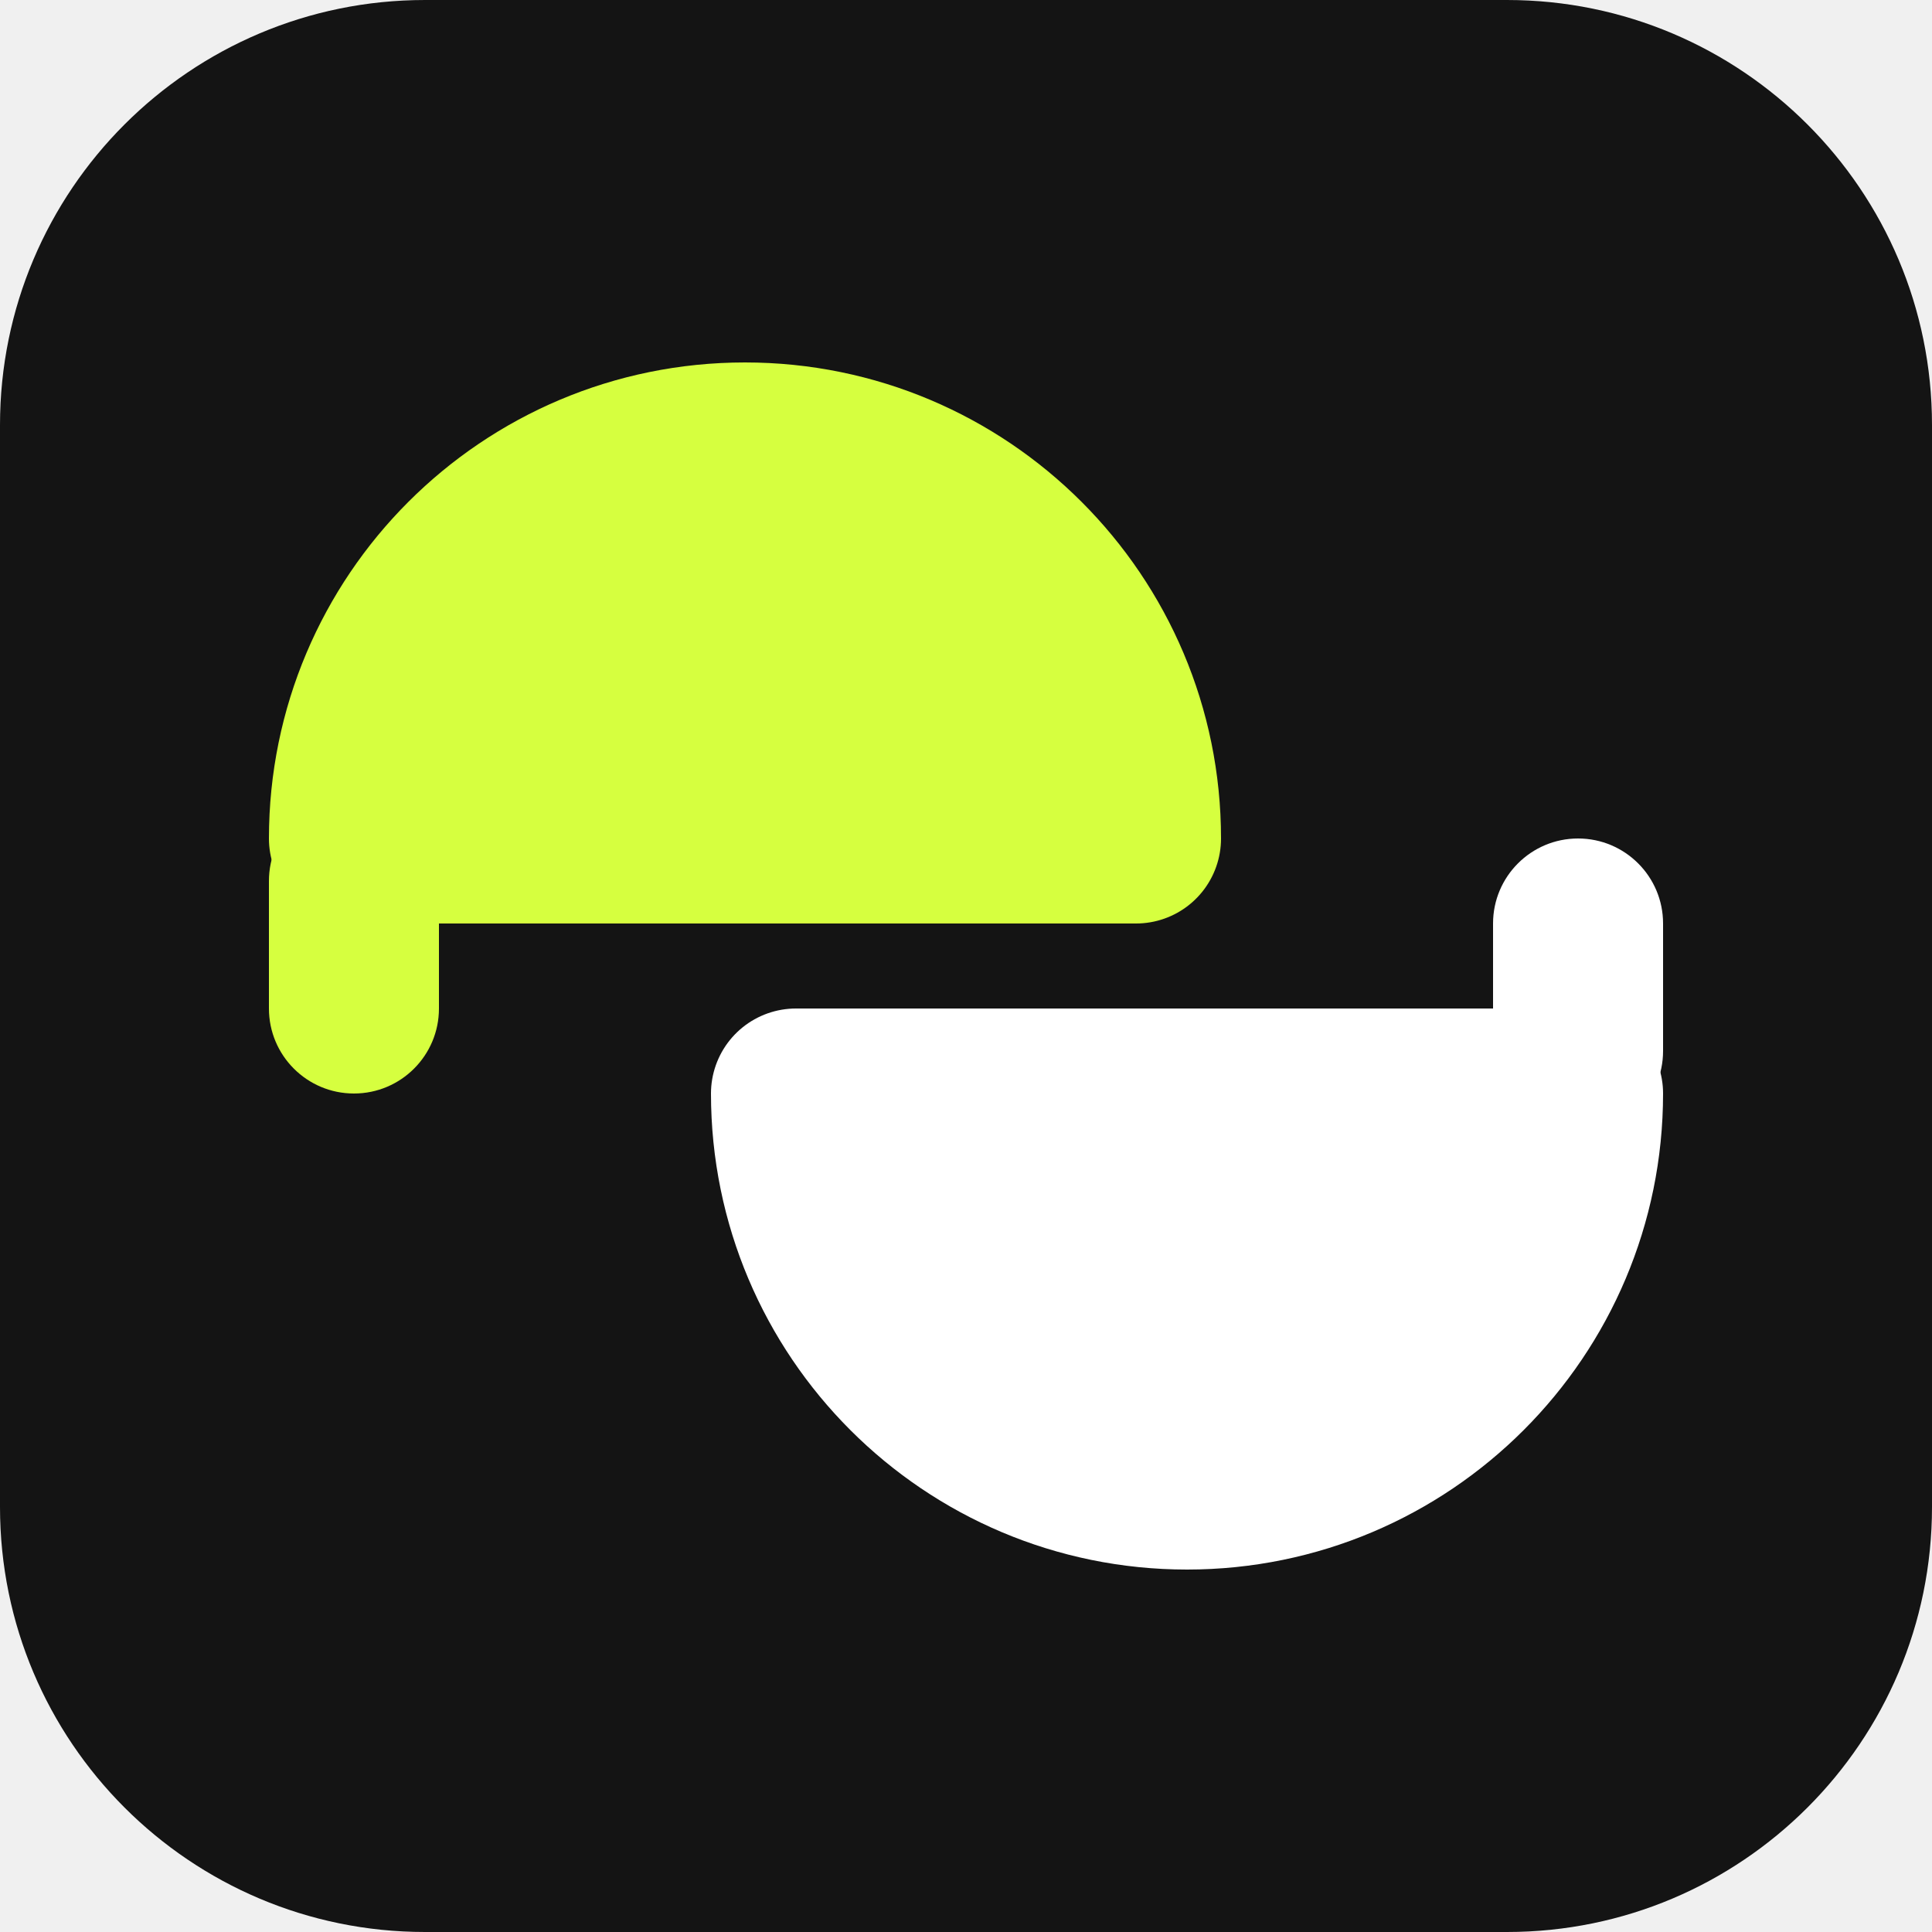
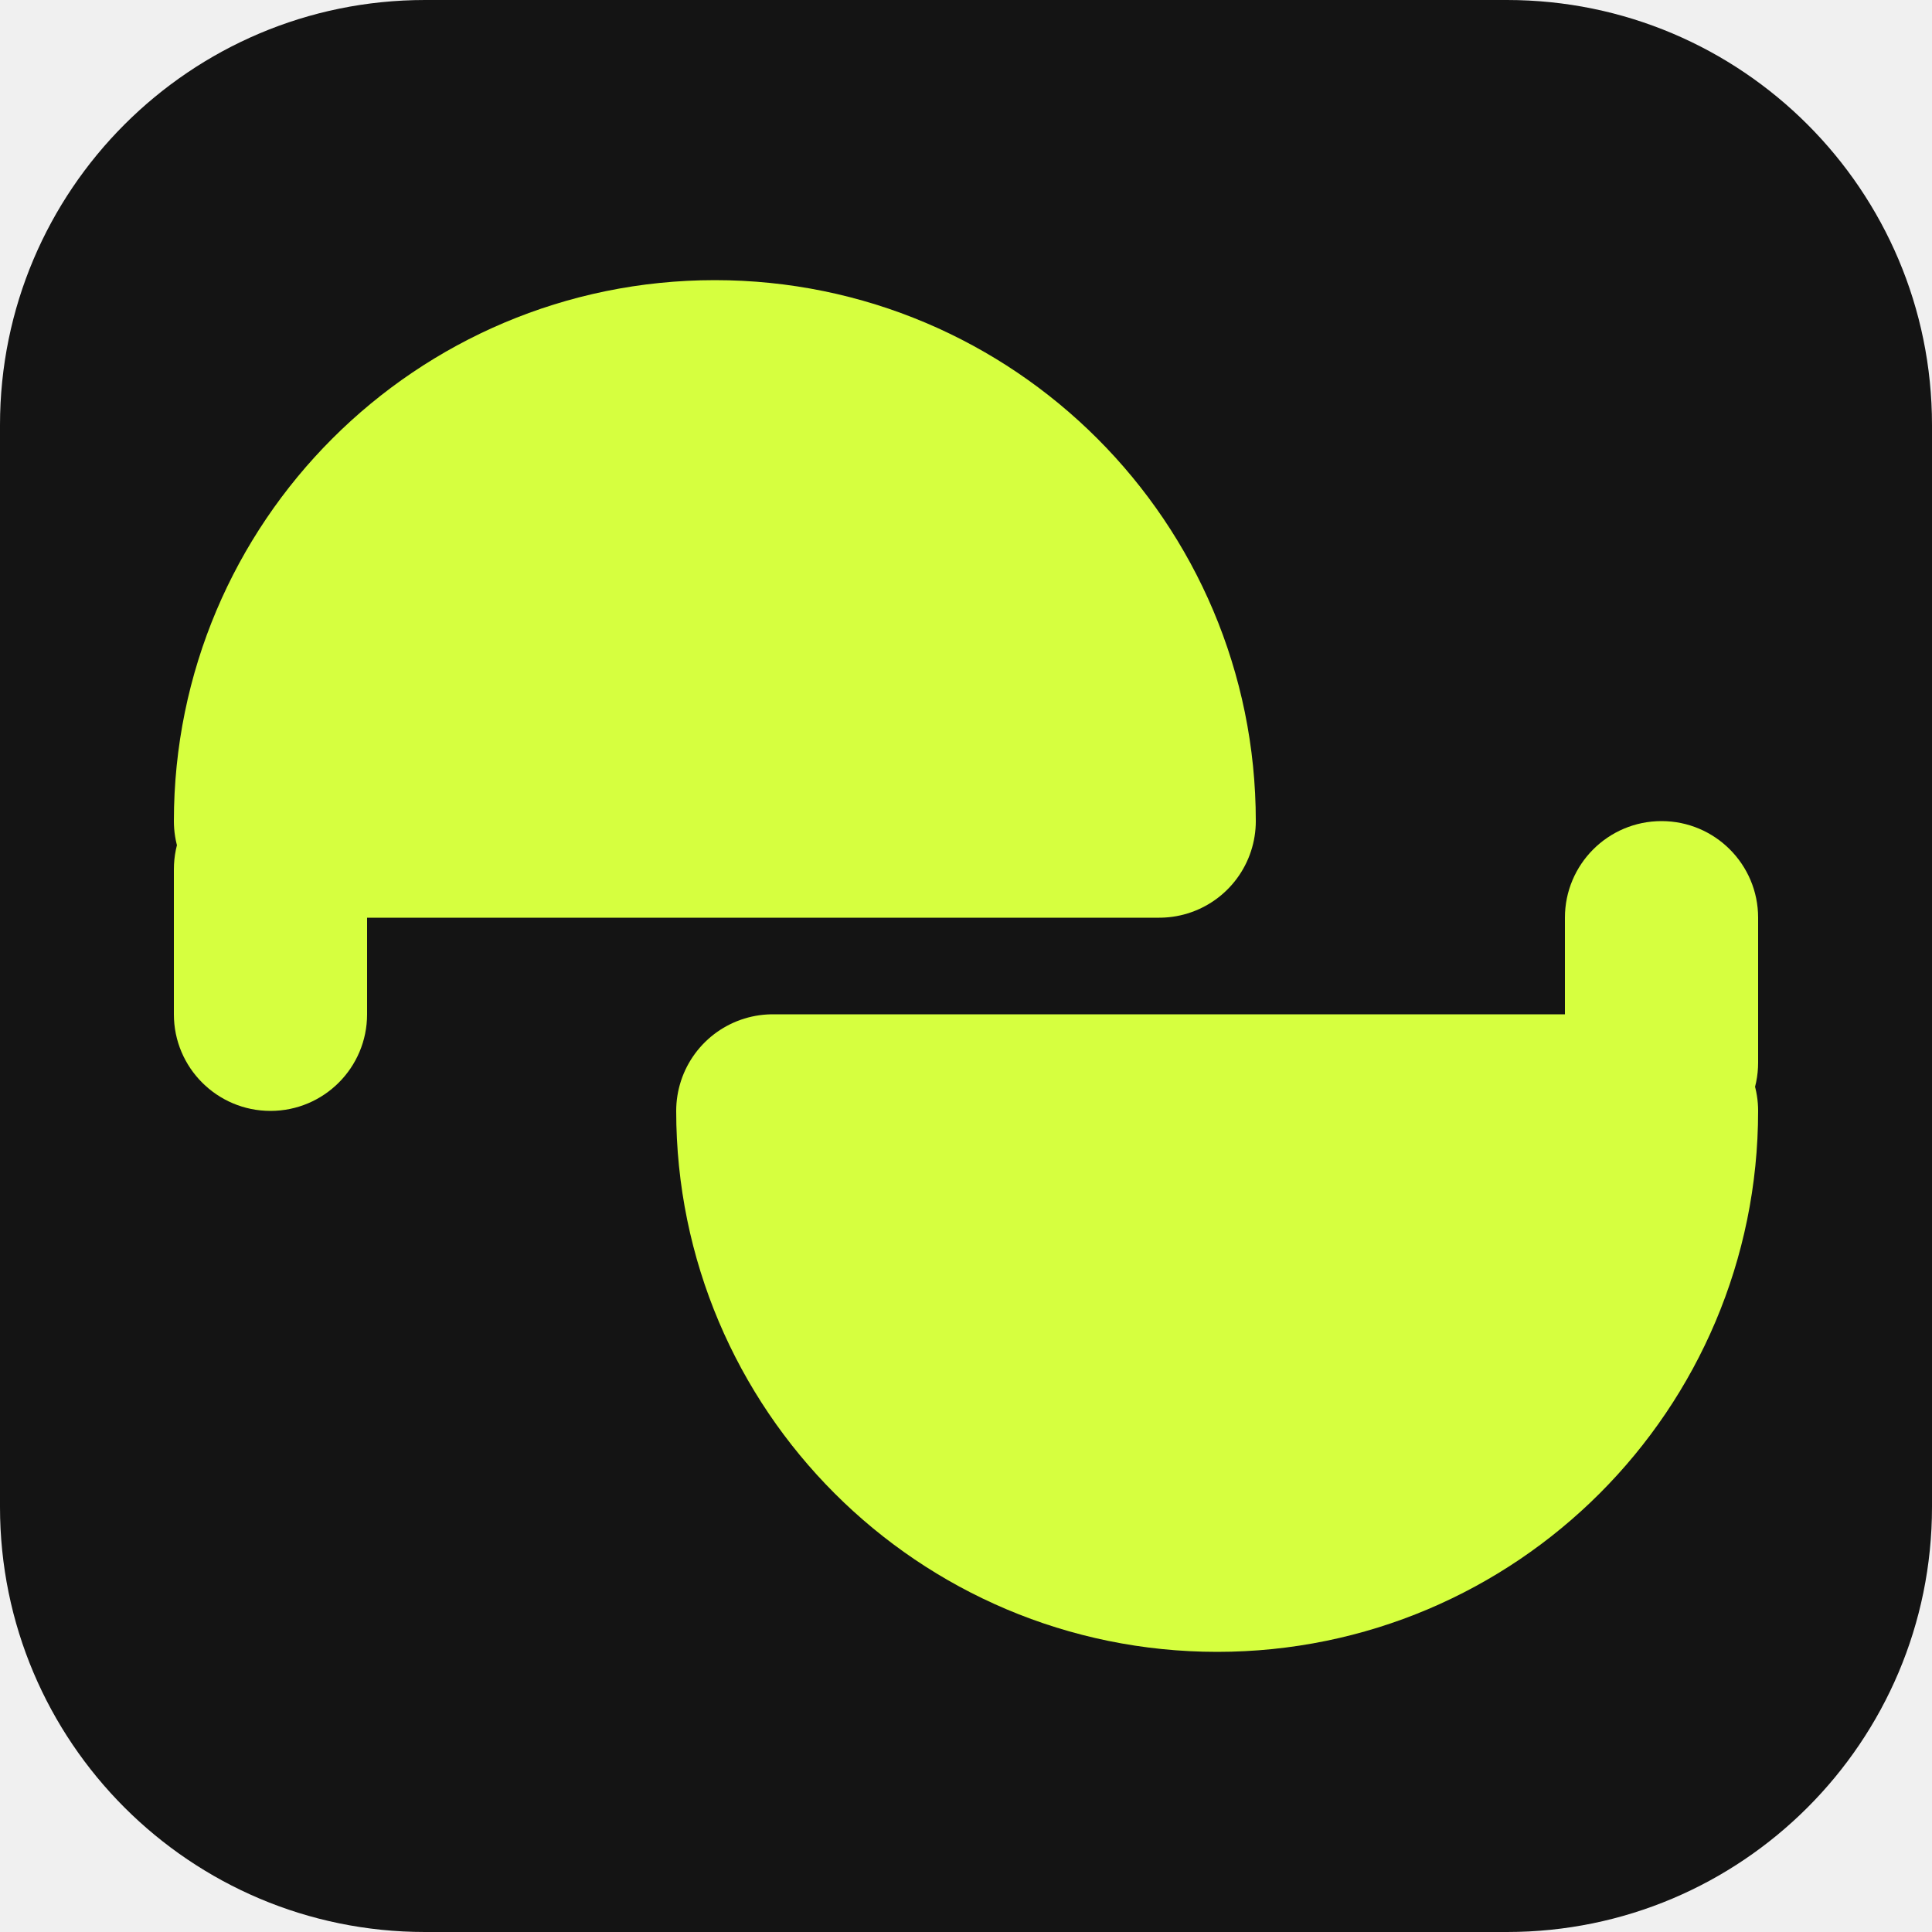
- <svg xmlns="http://www.w3.org/2000/svg" viewBox="0 0 100 100" width="256" height="256" role="img">
+ <svg xmlns="http://www.w3.org/2000/svg" viewBox="0 0 100 100">
  <rect width="100" height="100" rx="22" fill="#141414" />
-   <g transform="translate(6 6) scale(.88)">
-     <path d="M14 42.5a23 23 0 0 1 46 0z" fill="#D6FF3F" stroke="#D6FF3F" stroke-width="10" stroke-linejoin="round" />
-     <path d="M40 57.5a23 23 0 0 0 46 0z" fill="#FFFFFF" stroke="#FFFFFF" stroke-width="10" stroke-linejoin="round" />
-     <rect x="9" y="40" width="10" height="17.5" rx="5" fill="#D6FF3F" />
-     <rect x="81" y="42.5" width="10" height="17.5" rx="5" fill="#FFFFFF" />
+   <g stroke-width="10" stroke-linejoin="round">
+     <path d="M14 42.5a23 23 0 0 1 46 0z" fill="#d6ff3f" stroke="#d6ff3f" />
+     <path d="M40 57.5a23 23 0 0 0 46 0z" fill="#d6ff3f" stroke="#d6ff3f" />
  </g>
+   <rect x="9" y="40" width="10" height="17.5" rx="5" fill="#d6ff3f" />
+   <rect x="81" y="42.5" width="10" height="17.5" rx="5" fill="#d6ff3f" />
</svg>
